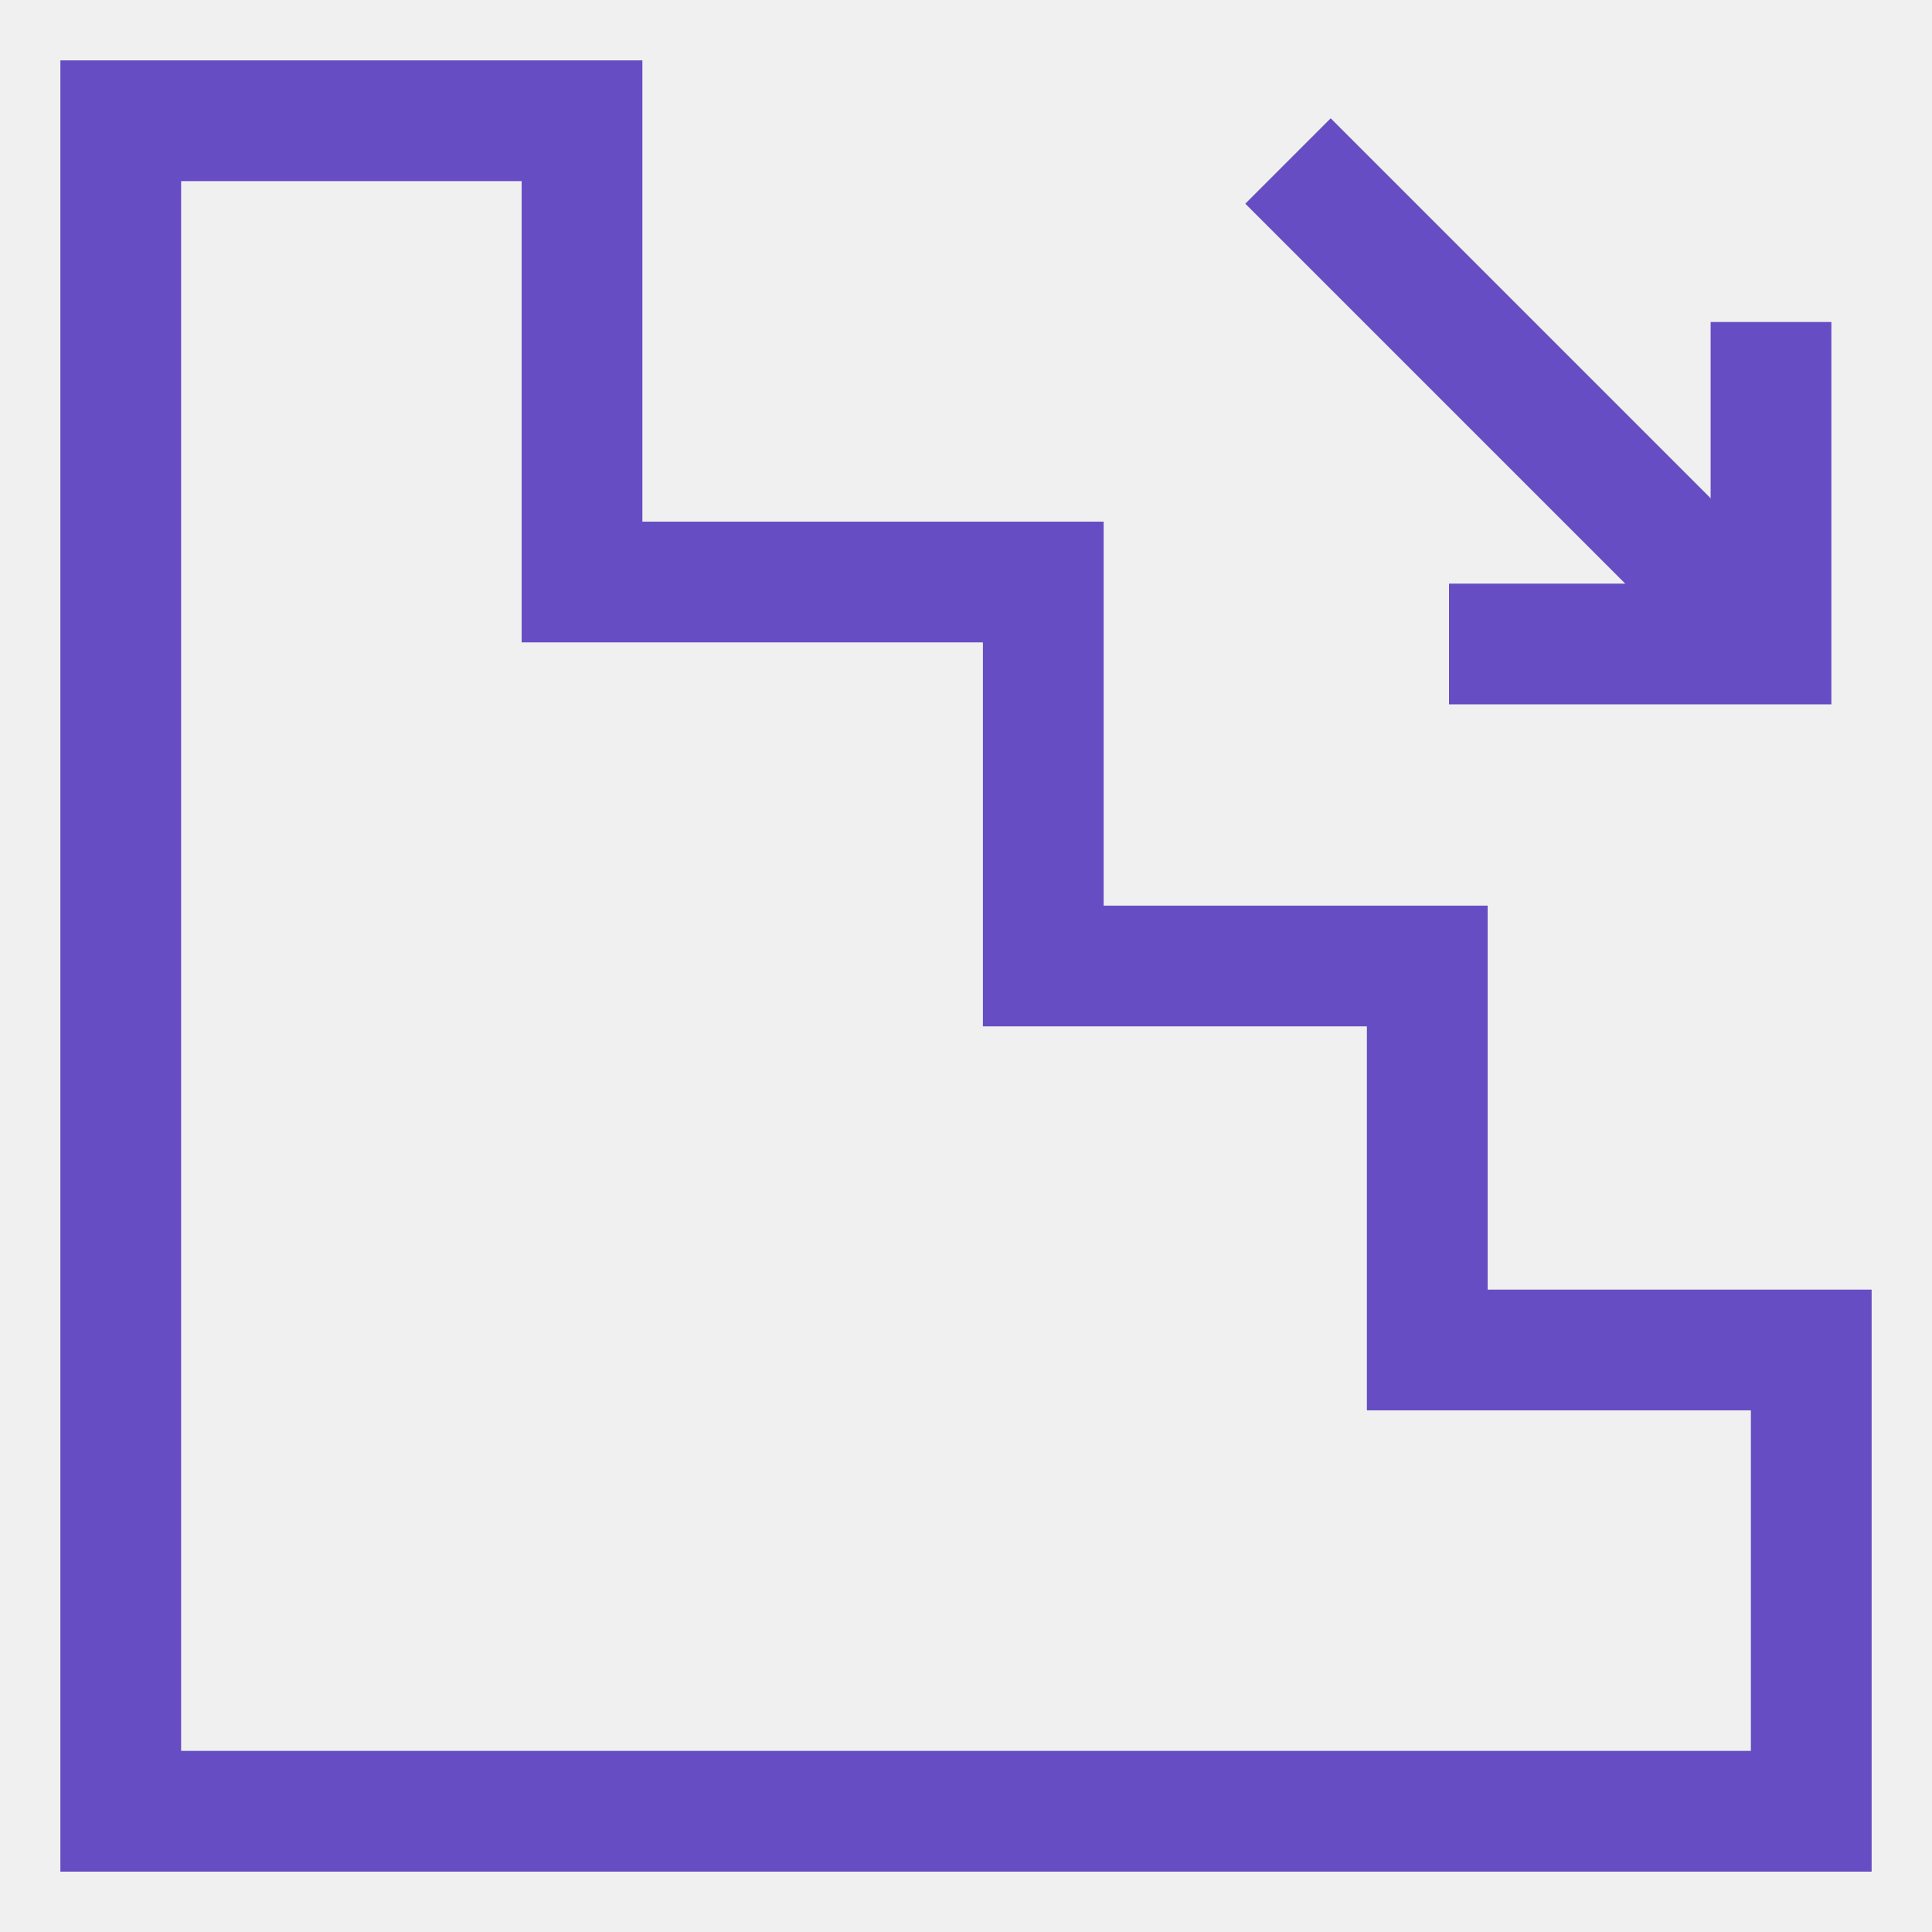
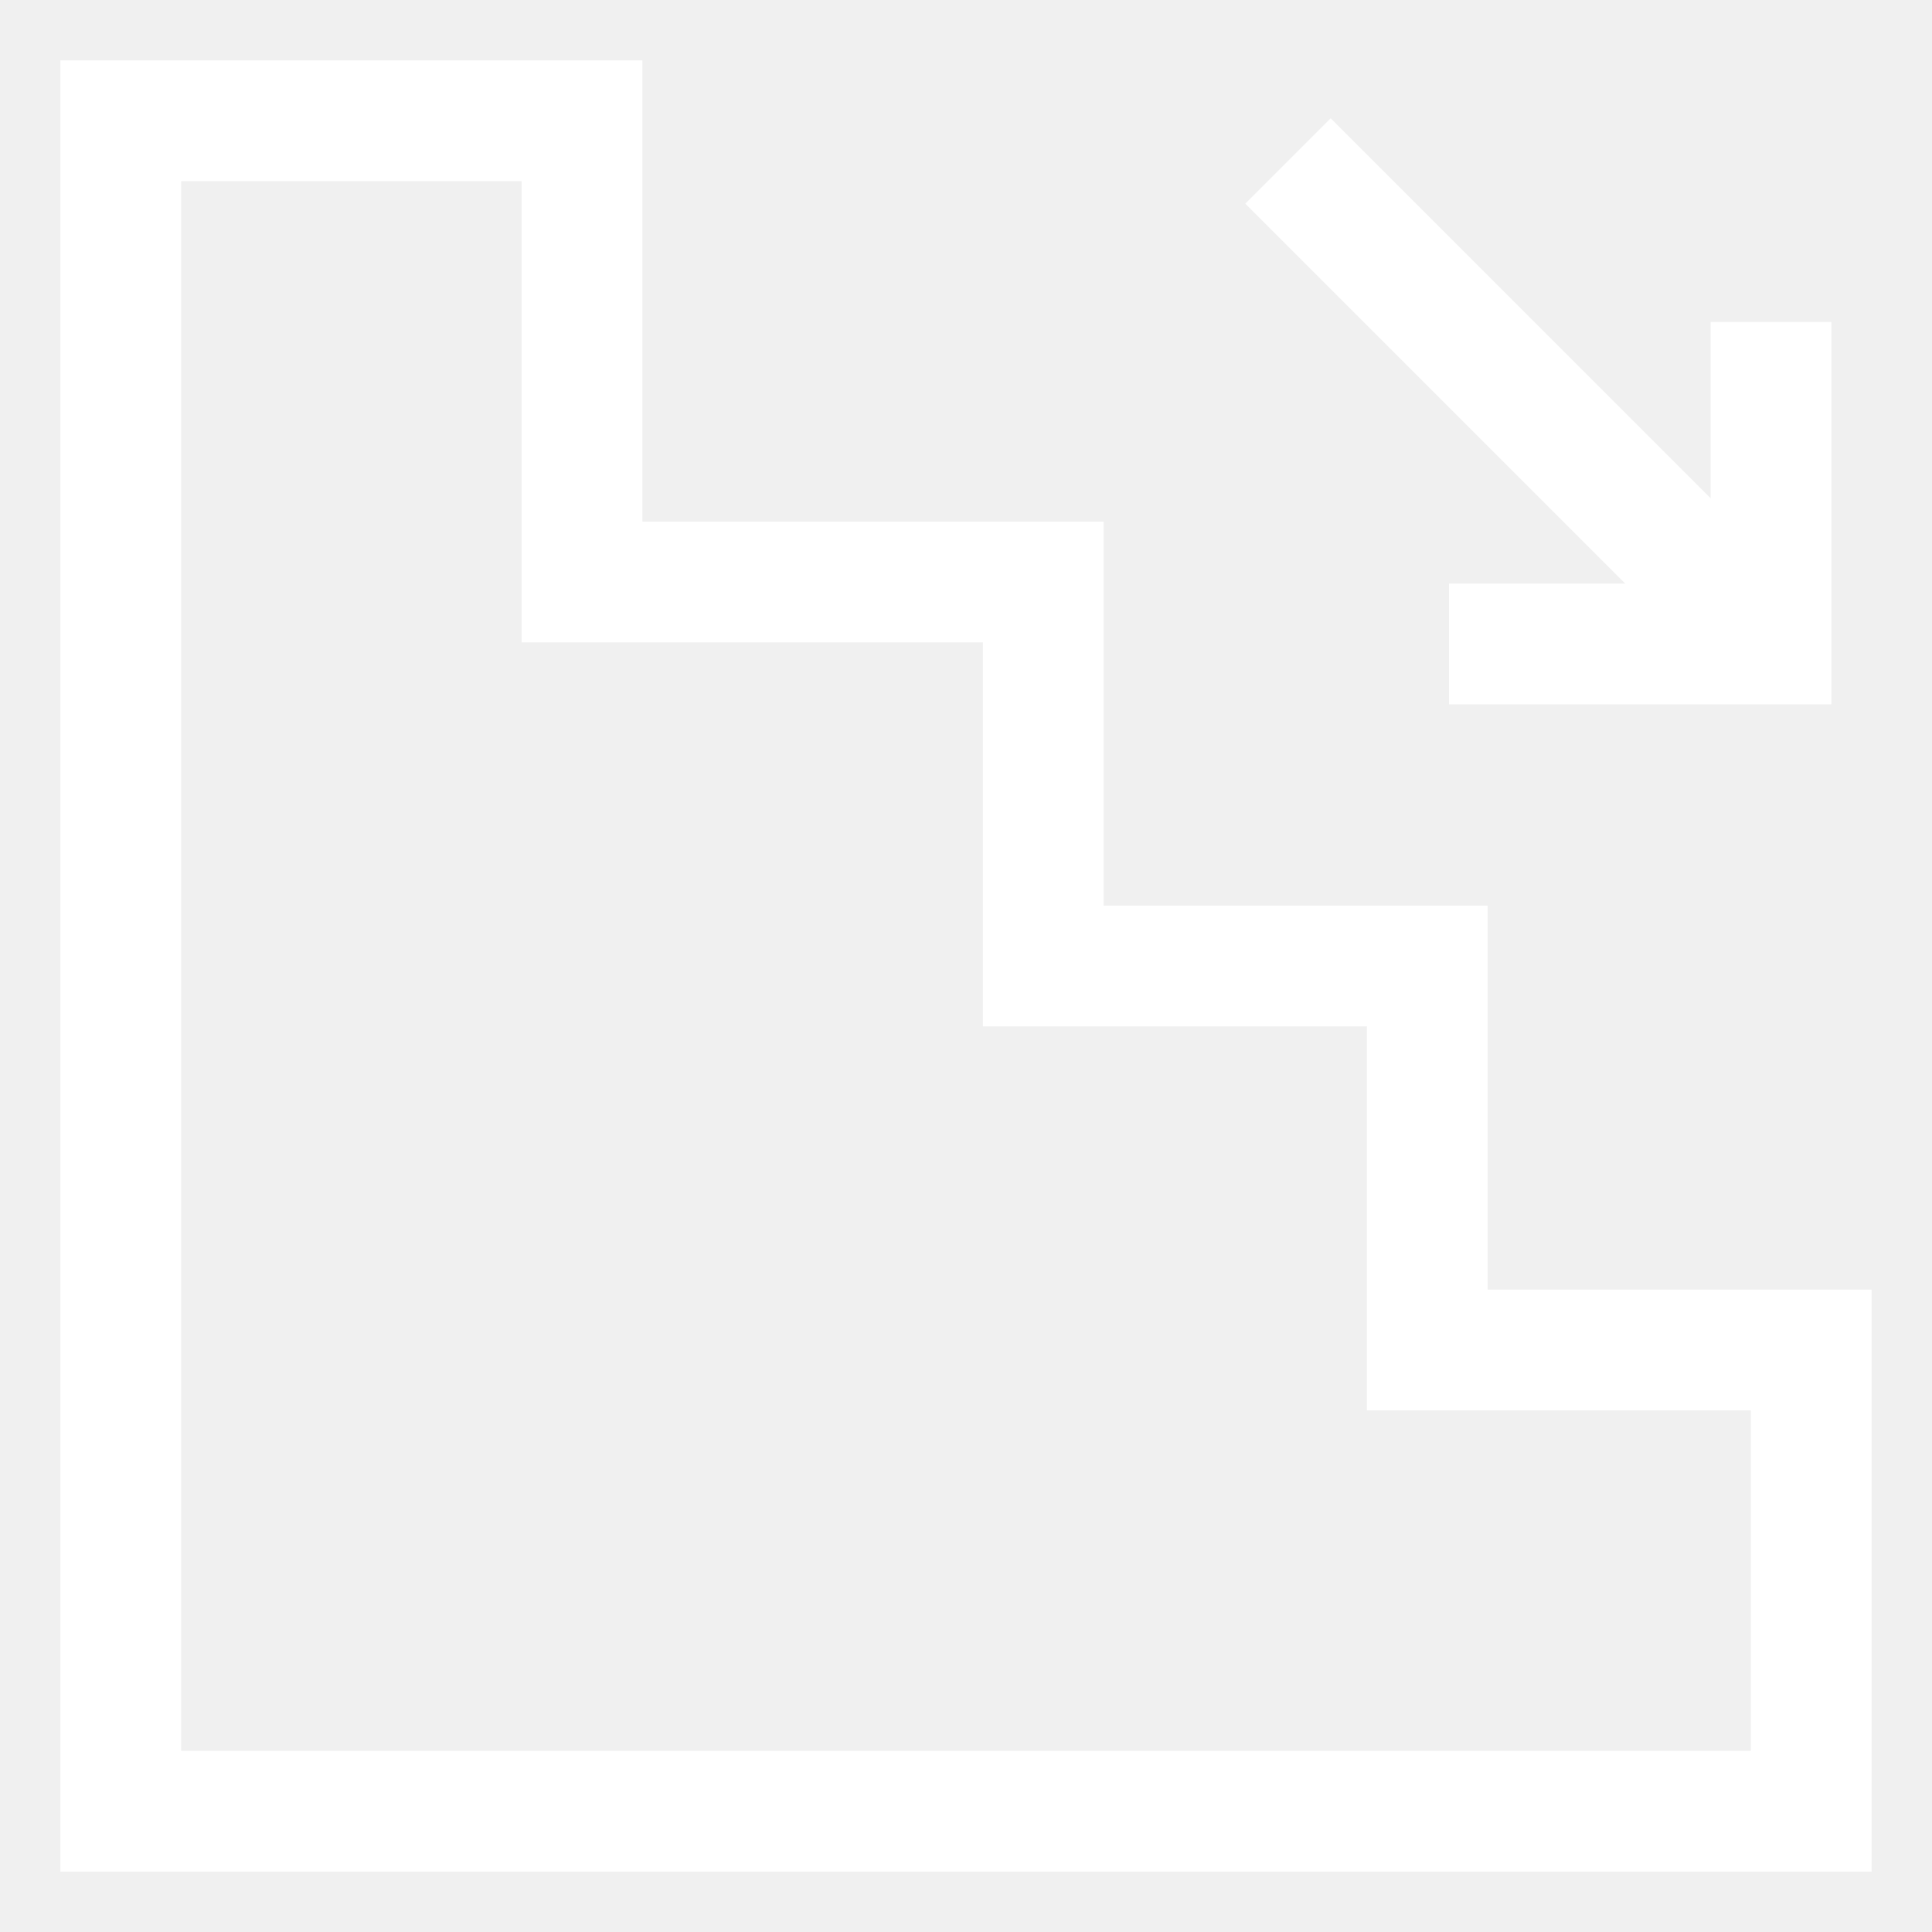
<svg xmlns="http://www.w3.org/2000/svg" width="24" height="24" viewBox="0 0 24 24" fill="none">
  <g clip-path="url(#clip0_1433_3452)">
-     <path d="M22 8L16 2" stroke="#674DC3" stroke-width="1.5" stroke-miterlimit="10" />
-     <path d="M18 8H22V4" stroke="#674DC3" stroke-width="1.5" stroke-miterlimit="10" />
-     <path d="M7.23 1.5V7.23H12.96V12H17.73V16.77H22.5V22.5H1.5V14.86V8.18V7.23V1.5H7.23Z" stroke="#674DC3" stroke-width="1.5" stroke-miterlimit="10" />
+     <path d="M22 8L16 2" stroke="#ffffff" stroke-width="1.5" stroke-miterlimit="10" />
+     <path d="M18 8H22V4" stroke="#ffffff" stroke-width="1.5" stroke-miterlimit="10" />
+     <path d="M7.23 1.5V7.23H12.96V12H17.73V16.77H22.5V22.5H1.5V14.86V8.18V7.23V1.5H7.23Z" stroke="#ffffff" stroke-width="1.5" stroke-miterlimit="10" />
  </g>
  <defs>
    <clipPath id="clip0_1433_3452">
      <rect width="24" height="24" fill="white" transform="matrix(-1 0 0 1 24 0)" />
    </clipPath>
  </defs>
</svg>
